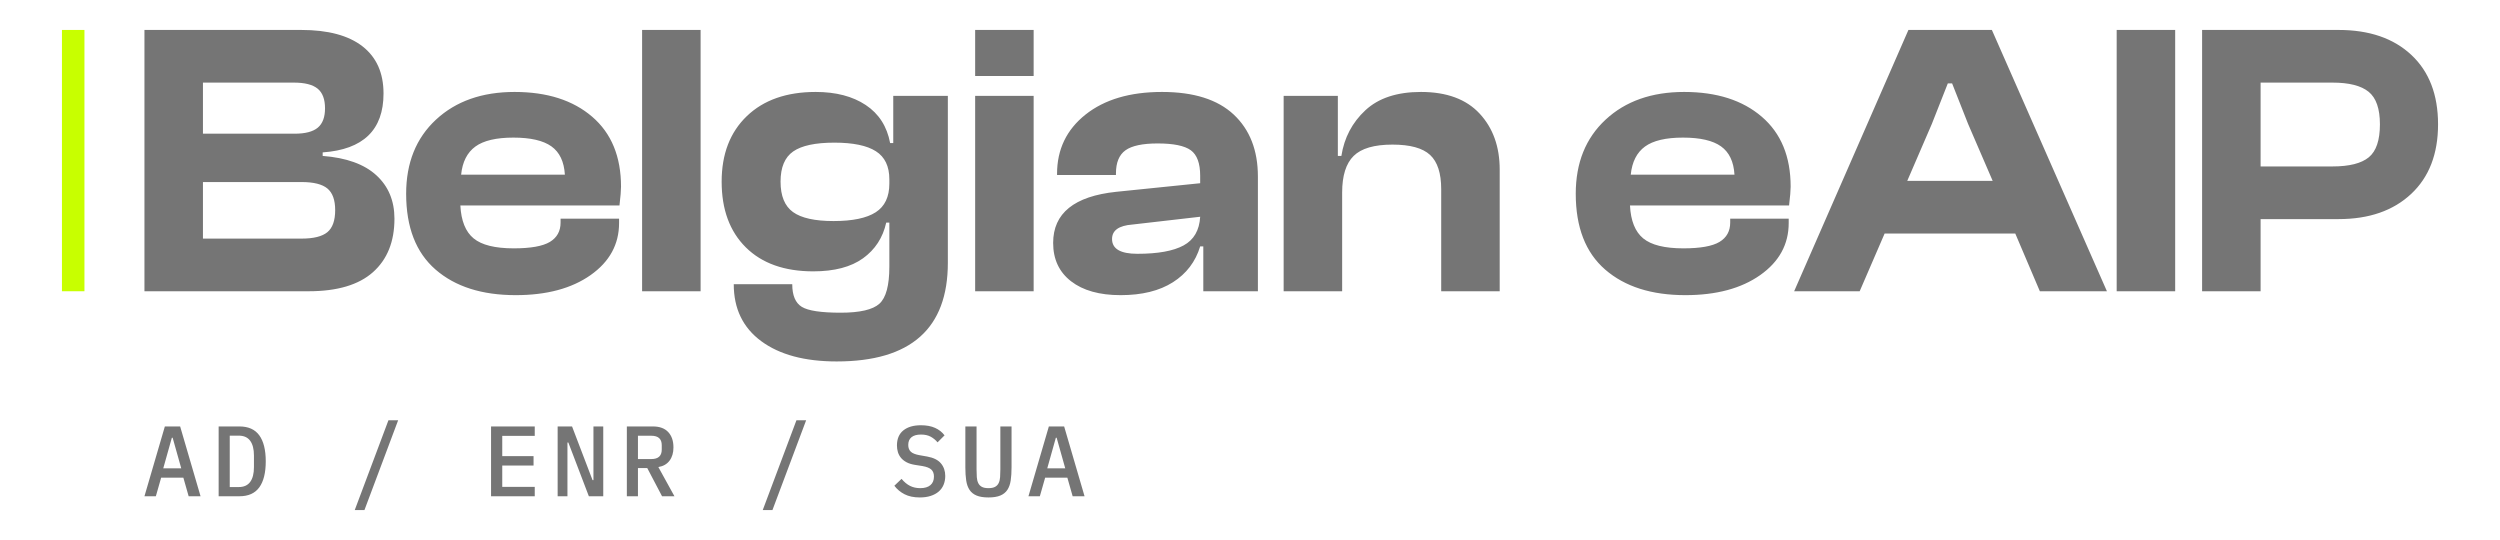
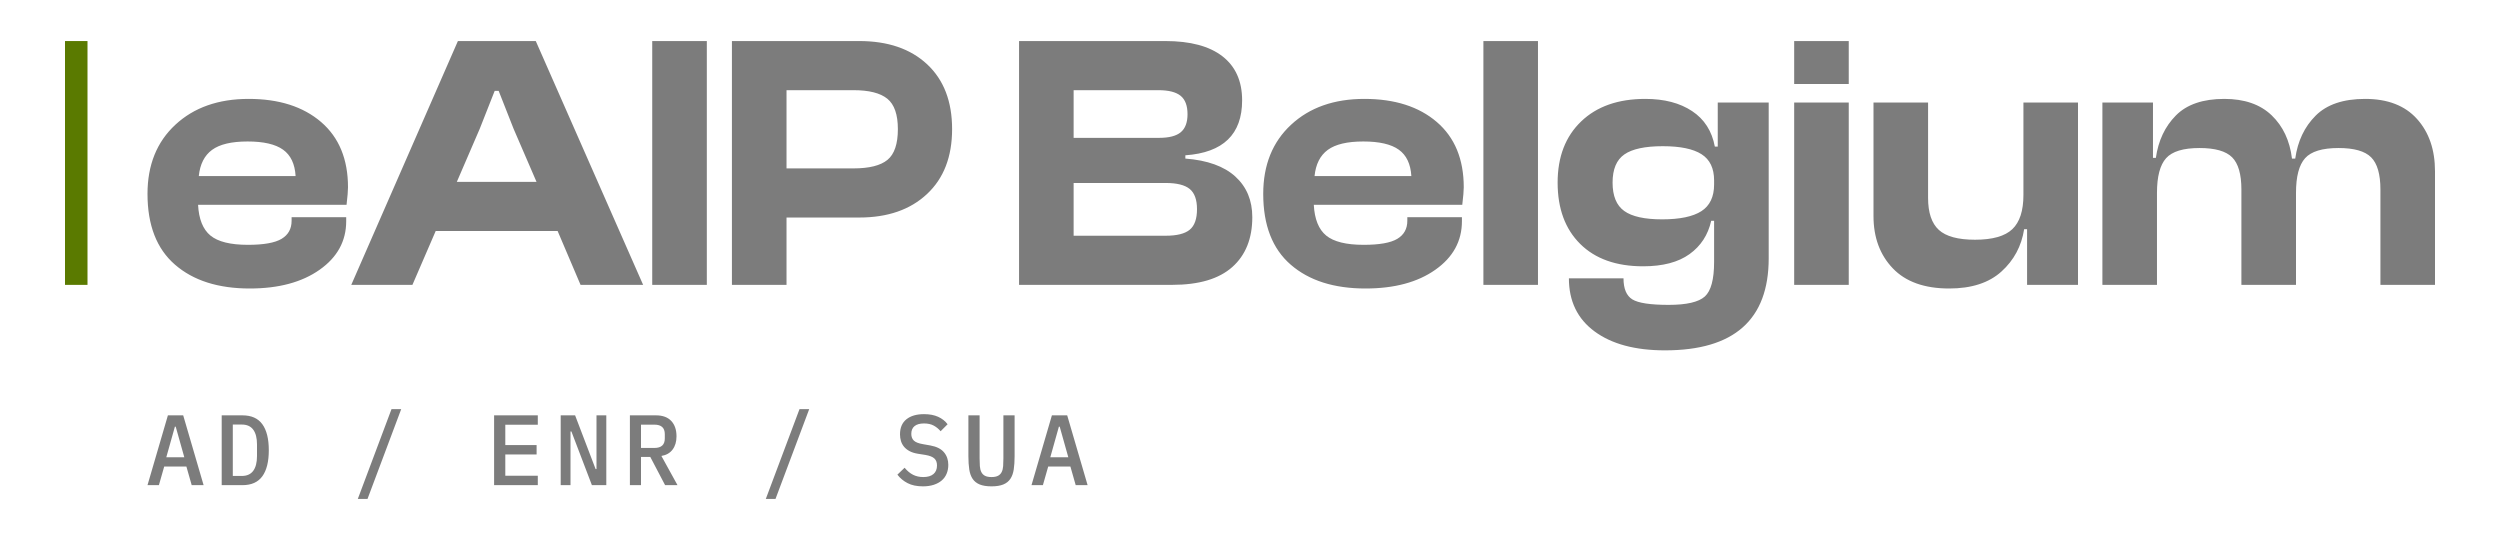
- <svg xmlns="http://www.w3.org/2000/svg" viewBox="0 0 1000 216" role="img" aria-labelledby="t">
-   <rect x="24.78" y="11.98" width="9" height="104.52" fill="#C8FF00" />
-   <path fill="#757575" d="M123.46 116.5H57.78V11.98H120.49Q136.56 11.98 144.99 18.53Q153.41 25.08 153.41 37.41Q153.41 59.25 129.07 60.96V62.37Q143.27 63.46 150.52 70.09Q157.78 76.72 157.78 87.48Q157.78 101.21 149.2 108.86Q140.62 116.5 123.46 116.5ZM81.18 33.04V53.48H117.84Q124.24 53.48 127.12 51.06Q130.01 48.64 130.01 43.34Q130.01 37.88 127.05 35.46Q124.08 33.04 117.53 33.04ZM81.18 72.82V95.44H120.65Q127.83 95.44 130.95 92.87Q134.07 90.29 134.07 84.05Q134.07 77.97 130.95 75.39Q127.83 72.82 120.65 72.82ZM206.29 118.06Q186.01 118.06 174.24 107.84Q162.46 97.62 162.46 77.5Q162.46 58.94 174.39 47.86Q186.33 36.78 205.83 36.78Q225.33 36.78 236.87 46.69Q248.41 56.6 248.41 74.69Q248.41 76.88 247.79 82.18H184.14Q184.61 91.38 189.45 95.36Q194.28 99.34 205.51 99.34Q215.65 99.34 219.94 96.77Q224.23 94.19 224.23 89.04V87.48H247.63V89.2Q247.63 101.99 236.25 110.03Q224.86 118.06 206.29 118.06ZM184.45 69.86H225.95Q225.48 62.06 220.57 58.55Q215.65 55.04 205.36 55.04Q195.06 55.04 190.15 58.62Q185.23 62.21 184.45 69.86ZM280.24 116.5H256.84V11.98H280.24ZM325.32 108.54Q308.01 108.54 298.33 98.95Q288.66 89.36 288.66 72.66Q288.66 56.13 298.72 46.46Q308.79 36.78 326.26 36.78Q338.43 36.78 346.3 42.01Q354.18 47.24 356.05 57.22H357.3V38.34H379.14V105.11Q379.14 144.58 334.68 144.58Q315.49 144.58 304.5 136.47Q293.5 128.36 293.5 113.69H316.9Q316.9 120.4 320.72 122.74Q324.54 125.08 336.24 125.08Q347.79 125.08 351.76 121.49Q355.74 117.9 355.74 106.67V89.04H354.49Q352.47 98.09 345.21 103.32Q337.96 108.54 325.32 108.54ZM333.43 88.42Q344.82 88.42 350.28 84.91Q355.74 81.4 355.74 73.44V71.73Q355.74 63.93 350.36 60.5Q344.98 57.06 333.75 57.06Q322.36 57.06 317.29 60.57Q312.22 64.08 312.22 72.66Q312.22 81.24 317.21 84.83Q322.2 88.42 333.43 88.42ZM413.46 30.39H390.06V11.98H413.46ZM413.46 116.5H390.06V38.34H413.46ZM448.25 118.06Q435.61 118.06 428.44 112.52Q421.26 106.98 421.26 97.16Q421.26 79.37 446.53 76.72L480.07 73.29V70.32Q480.07 62.84 476.33 60.11Q472.59 57.38 463.07 57.38Q454.02 57.38 450.2 60.11Q446.38 62.84 446.38 69.39V70.01H422.82V69.54Q422.82 54.88 434.21 45.83Q445.6 36.78 464.79 36.78Q483.82 36.78 493.49 45.83Q503.16 54.88 503.16 70.64V116.5H481.32V98.56H480.07Q477.27 107.76 469.15 112.91Q461.04 118.06 448.25 118.06ZM444.82 95.6Q444.82 101.52 454.96 101.52Q467.28 101.52 473.44 98.17Q479.61 94.82 480.07 86.7L452.93 89.82Q444.82 90.45 444.82 95.6ZM536.86 116.5H513.46V38.34H535.14V62.37H536.55Q538.26 51.45 546.14 44.12Q554.02 36.78 568.37 36.78Q583.81 36.78 591.85 45.44Q599.88 54.1 599.88 67.83V116.5H576.48V75.63Q576.48 66.11 572.04 61.98Q567.59 57.84 556.98 57.84Q546.06 57.84 541.46 62.37Q536.86 66.89 536.86 77.03ZM674.14 118.06Q653.86 118.06 642.08 107.84Q630.3 97.62 630.3 77.5Q630.3 58.94 642.24 47.86Q654.17 36.78 673.67 36.78Q693.17 36.78 704.71 46.69Q716.26 56.6 716.26 74.69Q716.26 76.88 715.63 82.18H651.99Q652.45 91.38 657.29 95.36Q662.13 99.34 673.36 99.34Q683.5 99.34 687.79 96.77Q692.08 94.19 692.08 89.04V87.48H715.48V89.2Q715.48 101.99 704.09 110.03Q692.7 118.06 674.14 118.06ZM652.3 69.86H693.79Q693.33 62.06 688.41 58.55Q683.5 55.04 673.2 55.04Q662.91 55.04 657.99 58.62Q653.08 62.21 652.3 69.86ZM743.87 116.5H717.66L763.37 11.98H796.75L842.77 116.5H815.94L806.11 93.41H753.85ZM772.73 49.58 762.9 72.35H797.07L787.24 49.58L780.84 33.35H779.13ZM870.07 116.5H846.67V11.98H870.07ZM904.24 116.5H880.84V11.98H935.44Q953.85 11.98 964.53 21.96Q975.22 31.95 975.22 49.73Q975.22 67.52 964.45 77.58Q953.69 87.64 935.44 87.64H904.24ZM932.94 33.04H904.24V66.58H932.94Q943.08 66.58 947.53 62.91Q951.97 59.25 951.97 49.73Q951.97 40.37 947.45 36.71Q942.93 33.04 932.94 33.04Z" />
-   <path fill="#757575" d="M75.46 198.5 73.34 191.06H64.46L62.34 198.5H57.78L65.94 170.58H72.06L80.22 198.5ZM69.06 175.1H68.74L65.3 187.34H72.5ZM87.46 170.58H95.78Q101.14 170.58 103.72 174.14Q106.3 177.7 106.3 184.54Q106.3 191.38 103.72 194.94Q101.14 198.5 95.78 198.5H87.46ZM95.5 194.82Q98.58 194.82 100.08 192.76Q101.58 190.7 101.58 186.86V182.22Q101.58 178.38 100.08 176.32Q98.58 174.26 95.5 174.26H91.9V194.82ZM141.9 204.02 155.38 168.1H159.26L145.78 204.02ZM196.42 198.5V170.58H213.9V174.34H200.9V182.46H213.42V186.22H200.9V194.74H213.9V198.5ZM227.34 177.02H226.98V198.5H223.06V170.58H228.82L237.02 192.06H237.38V170.58H241.3V198.5H235.54ZM255.18 198.5H250.74V170.58H261.18Q265.18 170.58 267.28 172.82Q269.38 175.06 269.38 178.98Q269.38 182.18 267.82 184.26Q266.26 186.34 263.34 186.82L269.78 198.5H264.82L258.9 187.22H255.18ZM260.54 183.62Q264.7 183.62 264.7 179.82V178.1Q264.7 174.3 260.54 174.3H255.18V183.62ZM305.1 204.02 318.58 168.1H322.46L308.98 204.02ZM367.94 198.98Q364.3 198.98 361.82 197.7Q359.34 196.42 357.74 194.3L360.62 191.54Q362.22 193.46 364.02 194.36Q365.82 195.26 368.1 195.26Q370.74 195.26 372.16 194.06Q373.58 192.86 373.58 190.62Q373.58 188.82 372.54 187.84Q371.5 186.86 368.98 186.42L365.94 185.94Q363.94 185.62 362.58 184.88Q361.22 184.14 360.38 183.12Q359.54 182.1 359.16 180.84Q358.78 179.58 358.78 178.18Q358.78 174.22 361.34 172.16Q363.9 170.1 368.38 170.1Q371.7 170.1 374.04 171.16Q376.38 172.22 377.82 174.14L375.02 176.94Q373.86 175.54 372.28 174.68Q370.7 173.82 368.38 173.82Q365.9 173.82 364.6 174.88Q363.3 175.94 363.3 177.98Q363.3 179.7 364.32 180.68Q365.34 181.66 367.94 182.1L370.9 182.62Q374.66 183.3 376.38 185.36Q378.1 187.42 378.1 190.38Q378.1 192.3 377.44 193.9Q376.78 195.5 375.48 196.62Q374.18 197.74 372.28 198.36Q370.38 198.98 367.94 198.98ZM390.62 170.58V187.74Q390.62 189.46 390.72 190.86Q390.82 192.26 391.3 193.24Q391.78 194.22 392.74 194.74Q393.7 195.26 395.38 195.26Q397.06 195.26 398.02 194.74Q398.98 194.22 399.46 193.24Q399.94 192.26 400.04 190.86Q400.14 189.46 400.14 187.74V170.58H404.62V186.94Q404.62 189.94 404.28 192.2Q403.94 194.46 402.94 195.96Q401.94 197.46 400.12 198.22Q398.3 198.98 395.38 198.98Q392.46 198.98 390.64 198.22Q388.82 197.46 387.82 195.96Q386.82 194.46 386.48 192.2Q386.14 189.94 386.14 186.94V170.58ZM429.06 198.5 426.94 191.06H418.06L415.94 198.5H411.38L419.54 170.58H425.66L433.82 198.5ZM422.66 175.1H422.34L418.9 187.34H426.1Z" />
+ <svg xmlns="http://www.w3.org/2000/svg" viewBox="0 0 1000 216" role="img" aria-labelledby="t" class="wm">
+   <style>
+ .wm{color:#7C7C7C}
+ @media (prefers-color-scheme:dark){.wm{color:#E6EDF3}.wm .accent{fill:#C8FF00}}
+ @media (prefers-color-scheme:light){.wm{color:#1F2328}}
+ </style>
+   <rect class="accent" x="26.00" y="16.42" width="9" height="97.53" fill="#5A7A00" />
+   <path fill="currentColor" d="M99.9 115.4Q80.98 115.4 69.99 105.86Q59 96.33 59 77.55Q59 60.23 70.14 49.9Q81.27 39.56 99.47 39.56Q117.66 39.56 128.43 48.8Q139.2 58.05 139.2 74.93Q139.2 76.97 138.62 81.92H79.23Q79.67 90.51 84.18 94.22Q88.69 97.93 99.17 97.93Q108.64 97.93 112.64 95.53Q116.64 93.13 116.64 88.32V86.87H138.48V88.47Q138.48 100.41 127.85 107.9Q117.22 115.4 99.9 115.4ZM79.52 70.42H118.24Q117.81 63.14 113.22 59.87Q108.64 56.59 99.03 56.59Q89.42 56.59 84.84 59.94Q80.25 63.29 79.52 70.42ZM164.97 113.94H140.51L183.16 16.42H214.31L257.25 113.94H232.22L223.05 92.4H174.28ZM191.9 51.5 182.73 72.75H214.61L205.43 51.5L199.47 36.36H197.87ZM282.73 113.94H260.89V16.42H282.73ZM314.61 113.94H292.77V16.42H343.72Q360.89 16.42 370.87 25.73Q380.84 35.05 380.84 51.64Q380.84 68.24 370.79 77.62Q360.75 87.01 343.72 87.01H314.61ZM341.39 36.07H314.61V67.36H341.39Q350.85 67.36 355 63.94Q359.15 60.52 359.15 51.64Q359.15 42.91 354.93 39.49Q350.71 36.07 341.39 36.07ZM468.9 113.94H407.62V16.42H466.14Q481.13 16.42 488.99 22.53Q496.85 28.64 496.85 40.14Q496.85 60.52 474.14 62.12V63.43Q487.39 64.45 494.16 70.64Q500.92 76.82 500.92 86.87Q500.92 99.68 492.92 106.81Q484.91 113.94 468.9 113.94ZM429.45 36.07V55.14H463.66Q469.63 55.14 472.32 52.88Q475.01 50.62 475.01 45.67Q475.01 40.58 472.25 38.32Q469.48 36.07 463.37 36.07ZM429.45 73.19V94.29H466.28Q472.98 94.29 475.89 91.89Q478.8 89.49 478.8 83.67Q478.8 77.99 475.89 75.59Q472.98 73.19 466.28 73.19ZM546.19 115.4Q527.27 115.4 516.28 105.86Q505.29 96.33 505.29 77.55Q505.29 60.23 516.43 49.9Q527.56 39.56 545.76 39.56Q563.95 39.56 574.72 48.8Q585.5 58.05 585.5 74.93Q585.5 76.97 584.91 81.92H525.52Q525.96 90.51 530.47 94.22Q534.99 97.93 545.47 97.93Q554.93 97.93 558.93 95.53Q562.93 93.13 562.93 88.32V86.87H584.77V88.47Q584.77 100.41 574.14 107.9Q563.52 115.4 546.19 115.4ZM525.82 70.42H564.54Q564.1 63.14 559.51 59.87Q554.93 56.59 545.32 56.59Q535.71 56.59 531.13 59.94Q526.54 63.29 525.82 70.42ZM615.19 113.94H593.36V16.42H615.19ZM657.26 106.52Q641.1 106.52 632.08 97.57Q623.05 88.61 623.05 73.04Q623.05 57.61 632.44 48.59Q641.83 39.56 658.13 39.56Q669.49 39.56 676.84 44.44Q684.19 49.31 685.93 58.63H687.1V41.02H707.48V103.32Q707.48 140.14 665.99 140.14Q648.09 140.14 637.83 132.57Q627.56 125.01 627.56 111.32H649.4Q649.4 117.58 652.96 119.77Q656.53 121.95 667.45 121.95Q678.22 121.95 681.93 118.6Q685.64 115.25 685.64 104.77V88.32H684.48Q682.59 96.77 675.82 101.64Q669.05 106.52 657.26 106.52ZM664.83 87.74Q675.45 87.74 680.55 84.47Q685.64 81.19 685.64 73.77V72.17Q685.64 64.89 680.62 61.69Q675.6 58.48 665.12 58.48Q654.49 58.48 649.76 61.76Q645.03 65.03 645.03 73.04Q645.03 81.05 649.69 84.39Q654.35 87.74 664.83 87.74ZM739.5 33.59H717.67V16.42H739.5ZM739.5 113.94H717.67V41.02H739.5ZM779.68 115.4Q764.83 115.4 757.11 107.32Q749.4 99.24 749.4 86.43V41.02H771.23V79.15Q771.23 88.03 775.53 91.96Q779.82 95.89 790.01 95.89Q800.49 95.89 804.93 91.67Q809.37 87.45 809.37 77.99V41.02H831.2V113.94H810.83V91.67H809.66Q808.06 101.86 800.56 108.63Q793.07 115.4 779.68 115.4ZM862.79 113.94H840.96V41.02H861.19V63.14H862.35Q863.81 52.81 870.36 46.18Q876.91 39.56 889.72 39.56Q901.8 39.56 908.64 46.11Q915.48 52.66 916.79 63.43H918.1Q919.56 52.95 926.26 46.26Q932.95 39.56 946.05 39.56Q959.59 39.56 966.79 47.57Q974 55.57 974 68.53V113.94H952.17V75.81Q952.17 66.64 948.45 62.92Q944.74 59.21 935.43 59.21Q925.67 59.21 922.03 63.29Q918.4 67.36 918.4 77.12V113.94H896.56V75.81Q896.56 66.64 892.85 62.92Q889.14 59.21 879.82 59.21Q870.07 59.21 866.43 63.29Q862.79 67.36 862.79 77.12Z" />
+   <path fill="currentColor" d="M76.68 194.06 74.56 186.62H65.68L63.56 194.06H59L67.16 166.14H73.28L81.44 194.06ZM70.28 170.66H69.96L66.52 182.9H73.72ZM88.68 166.14H97Q102.36 166.14 104.94 169.7Q107.52 173.26 107.52 180.1Q107.52 186.94 104.94 190.5Q102.36 194.06 97 194.06H88.68ZM96.72 190.38Q99.8 190.38 101.3 188.32Q102.8 186.26 102.8 182.42V177.78Q102.8 173.94 101.3 171.88Q99.8 169.82 96.72 169.82H93.12V190.38ZM143.12 199.58 156.6 163.66H160.48L147 199.58ZM197.64 194.06V166.14H215.12V169.9H202.12V178.02H214.64V181.78H202.12V190.3H215.12V194.06ZM228.56 172.58H228.2V194.06H224.28V166.14H230.04L238.24 187.62H238.6V166.14H242.52V194.06H236.76ZM256.4 194.06H251.96V166.14H262.4Q266.4 166.14 268.5 168.38Q270.6 170.62 270.6 174.54Q270.6 177.74 269.04 179.82Q267.48 181.9 264.56 182.38L271 194.06H266.04L260.12 182.78H256.4ZM261.76 179.18Q265.92 179.18 265.92 175.38V173.66Q265.92 169.86 261.76 169.86H256.4V179.18ZM306.32 199.58 319.8 163.66H323.68L310.2 199.58ZM369.16 194.54Q365.52 194.54 363.04 193.26Q360.56 191.98 358.96 189.86L361.84 187.1Q363.44 189.02 365.24 189.92Q367.04 190.82 369.32 190.82Q371.96 190.82 373.38 189.62Q374.8 188.42 374.8 186.18Q374.8 184.38 373.76 183.4Q372.72 182.42 370.2 181.98L367.16 181.5Q365.16 181.18 363.8 180.44Q362.44 179.7 361.6 178.68Q360.76 177.66 360.38 176.4Q360 175.14 360 173.74Q360 169.78 362.56 167.72Q365.12 165.66 369.6 165.66Q372.92 165.66 375.26 166.72Q377.6 167.78 379.04 169.7L376.24 172.5Q375.08 171.1 373.5 170.24Q371.92 169.38 369.6 169.38Q367.12 169.38 365.82 170.44Q364.52 171.5 364.52 173.54Q364.52 175.26 365.54 176.24Q366.56 177.22 369.16 177.66L372.12 178.18Q375.88 178.86 377.6 180.92Q379.32 182.98 379.32 185.94Q379.32 187.86 378.66 189.46Q378 191.06 376.7 192.18Q375.4 193.3 373.5 193.92Q371.6 194.54 369.16 194.54ZM391.84 166.14V183.3Q391.84 185.02 391.94 186.42Q392.04 187.82 392.52 188.8Q393 189.78 393.96 190.3Q394.92 190.82 396.6 190.82Q398.28 190.82 399.24 190.3Q400.2 189.78 400.68 188.8Q401.16 187.82 401.26 186.42Q401.36 185.02 401.36 183.3V166.14H405.84V182.5Q405.84 185.5 405.5 187.76Q405.16 190.02 404.16 191.52Q403.16 193.02 401.34 193.78Q399.52 194.54 396.6 194.54Q393.68 194.54 391.86 193.78Q390.04 193.02 389.04 191.52Q388.04 190.02 387.7 187.76Q387.36 185.5 387.36 182.5V166.14ZM430.28 194.06 428.16 186.62H419.28L417.16 194.06H412.6L420.76 166.14H426.88L435.04 194.06ZM423.88 170.66H423.56L420.12 182.9H427.32Z" />
</svg>
